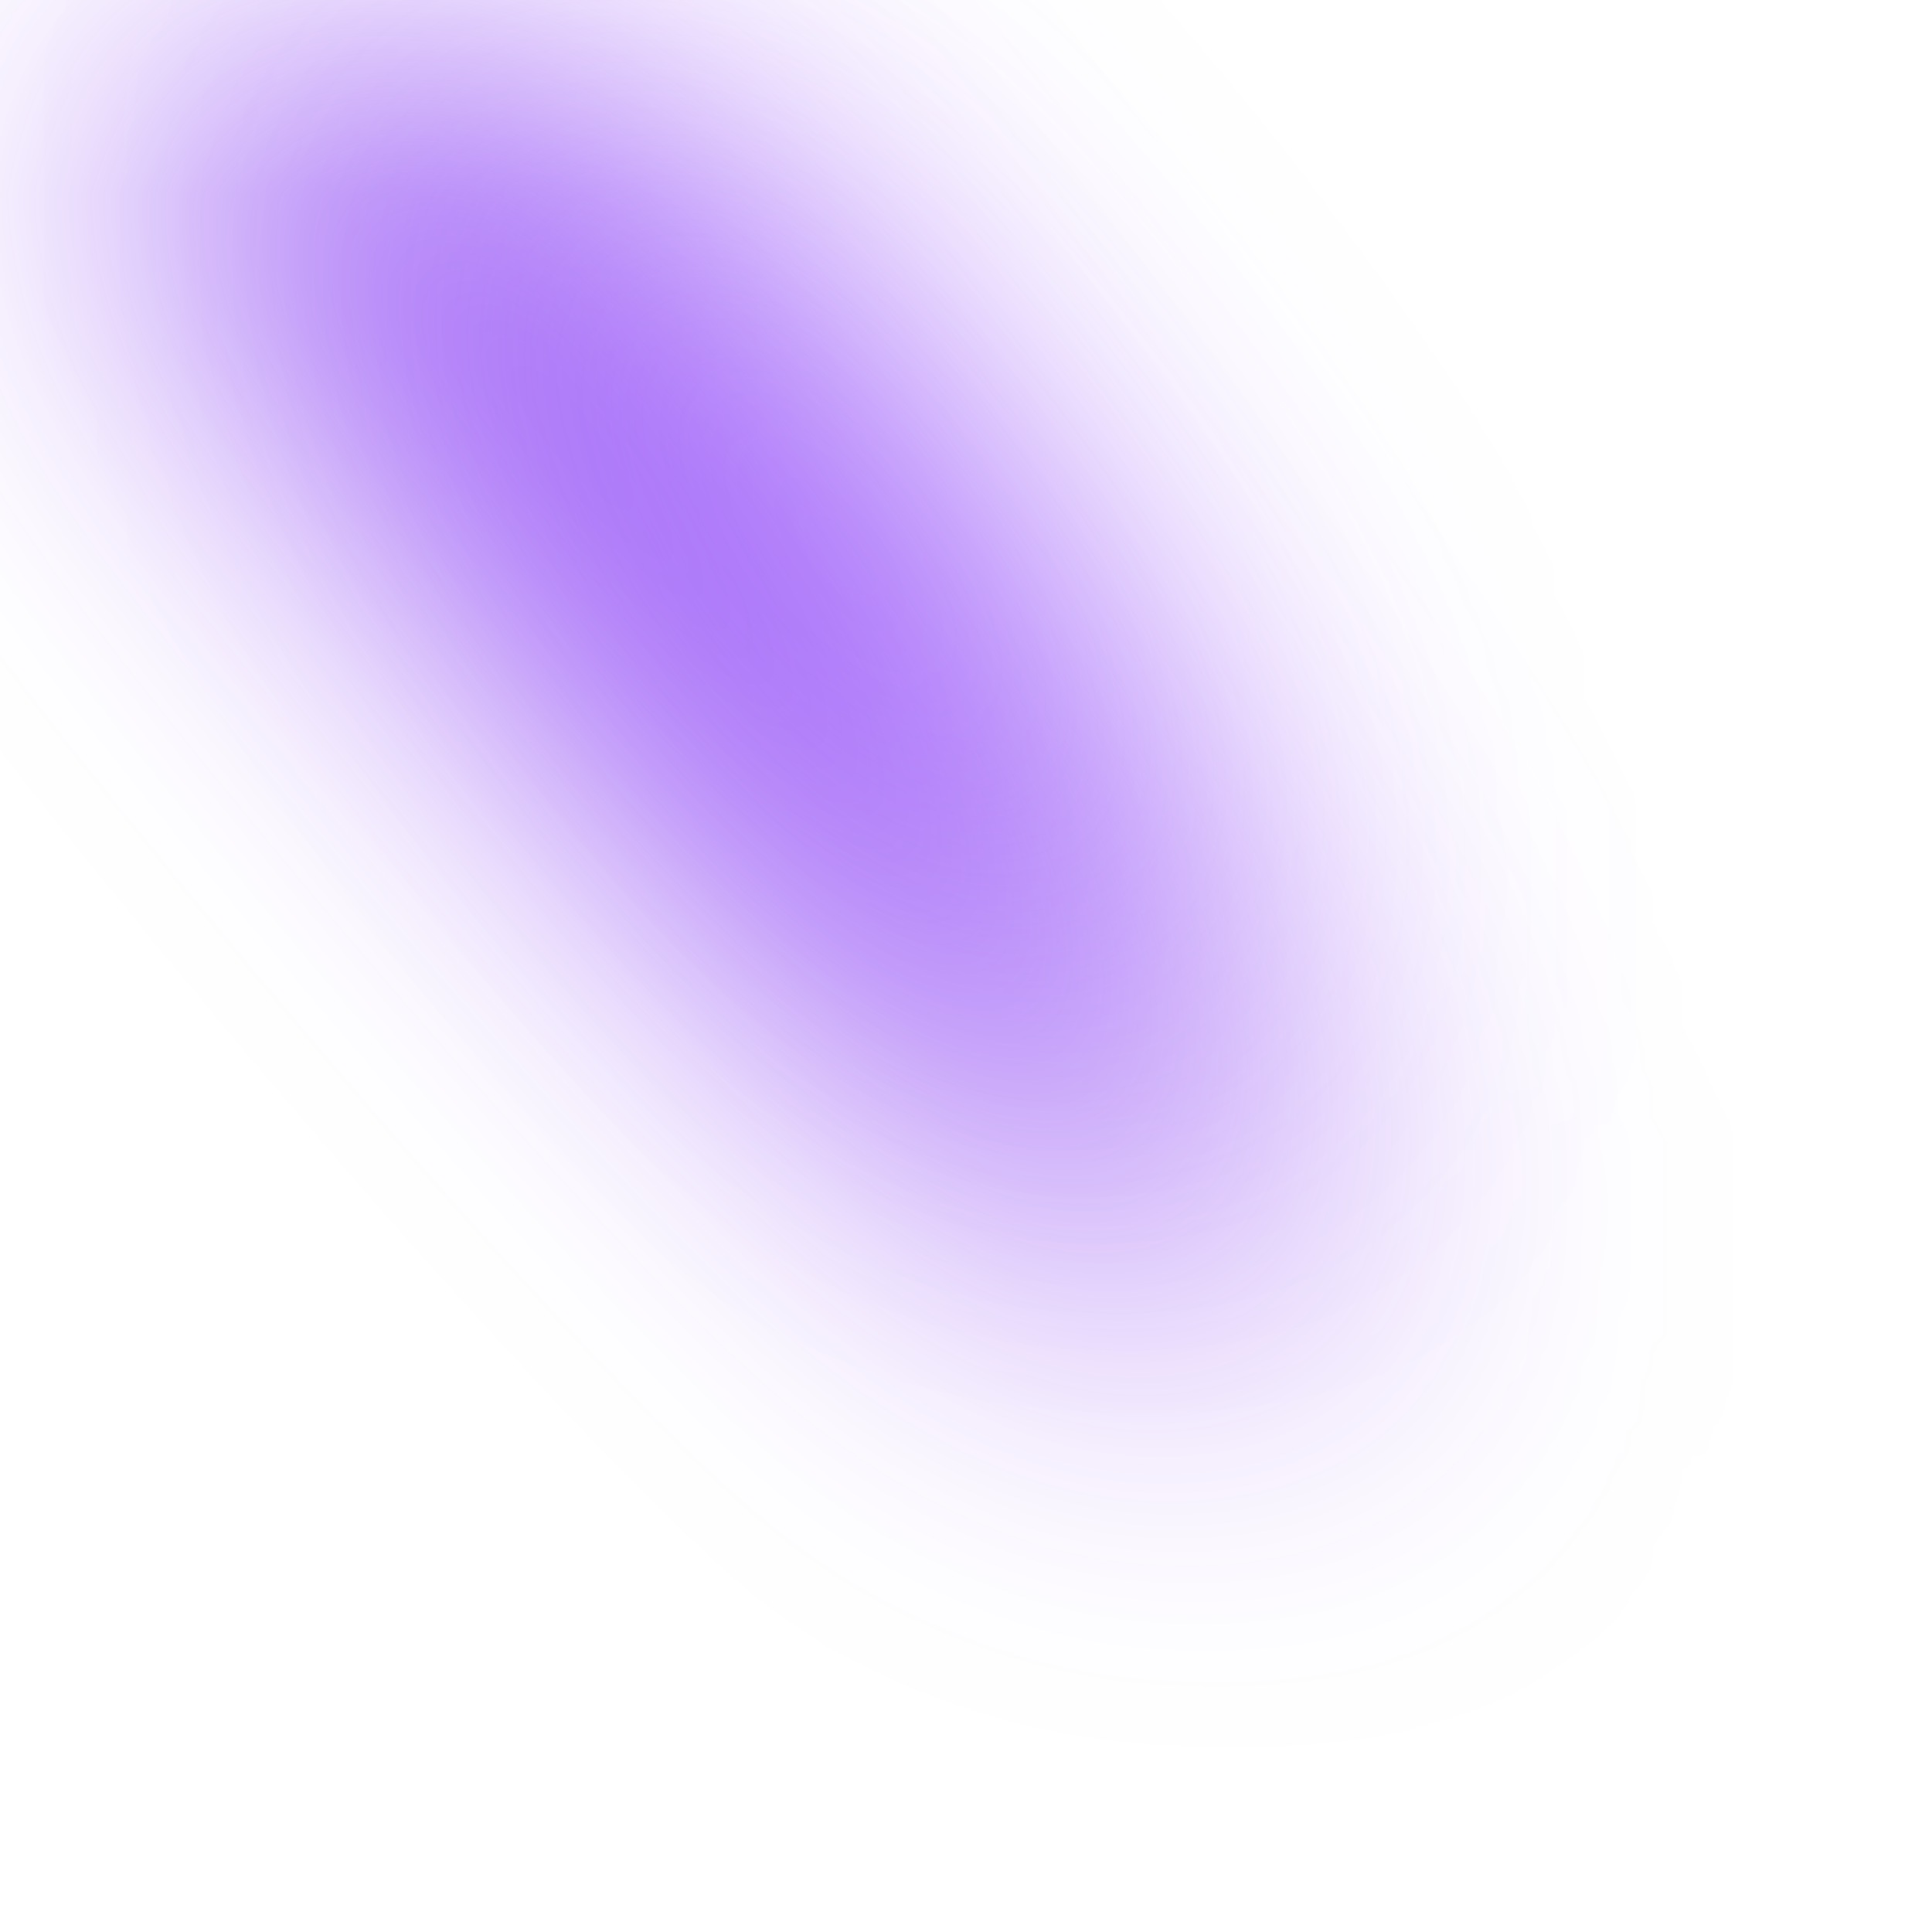
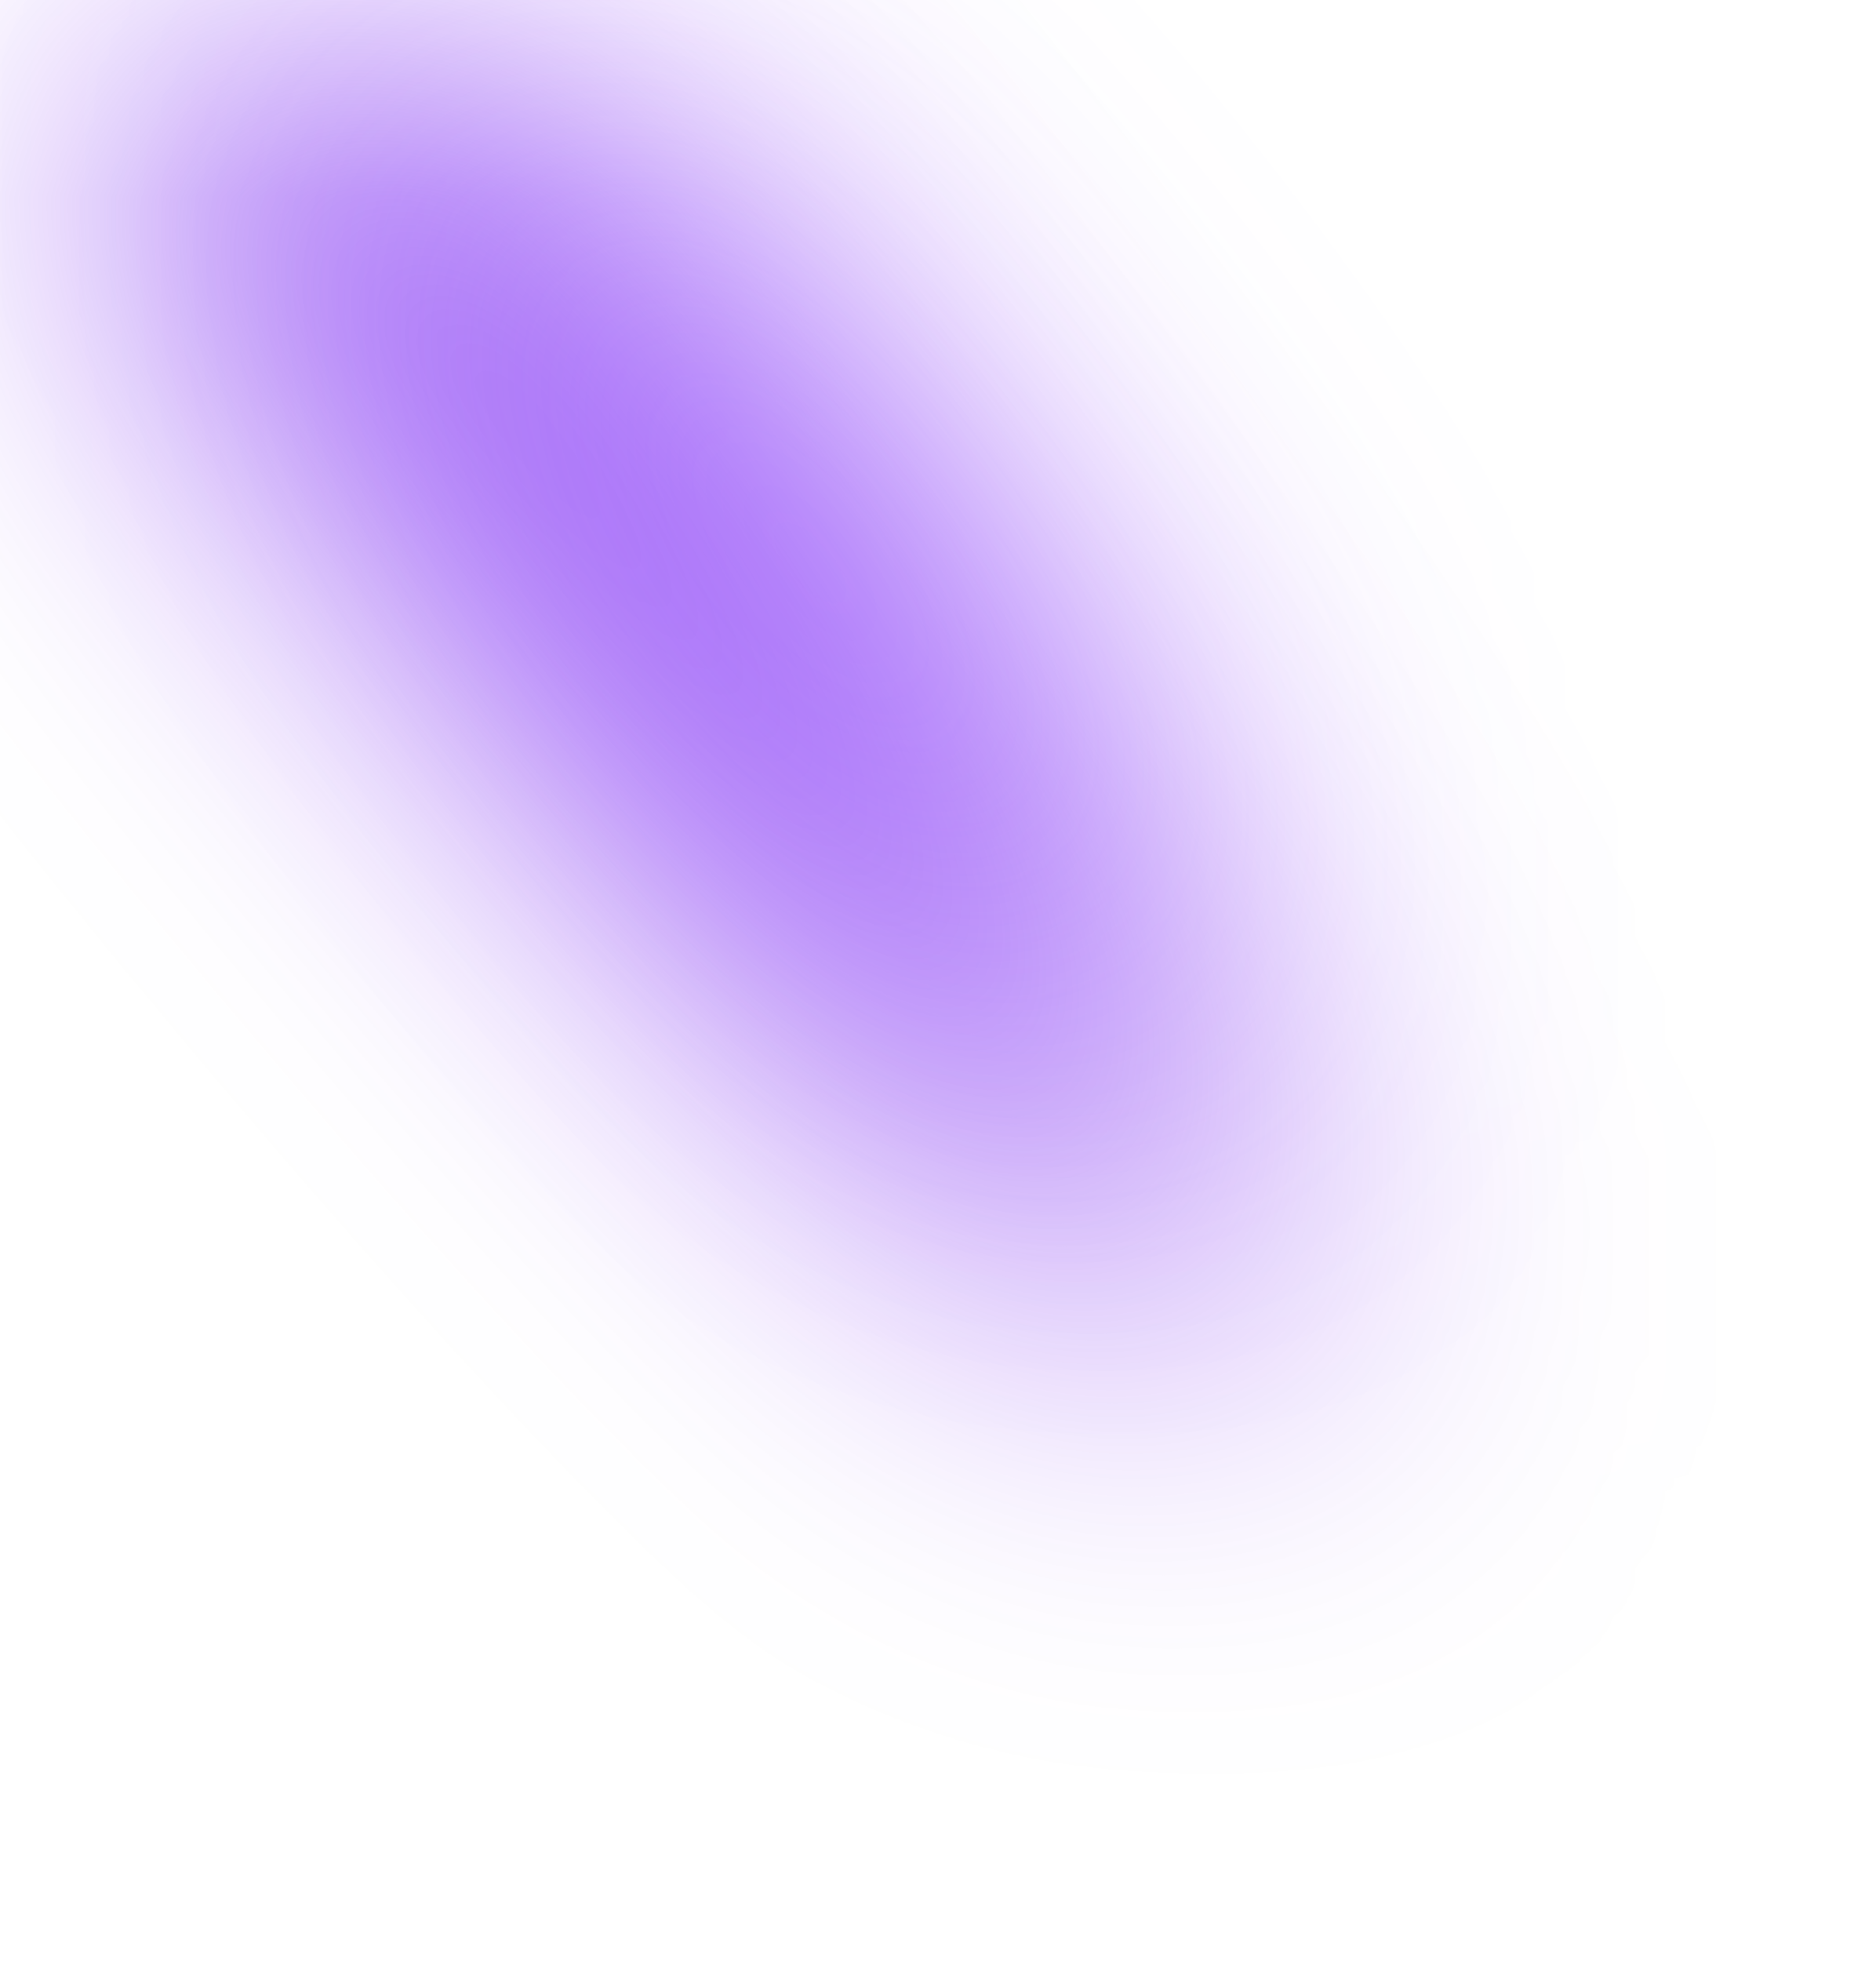
- <svg xmlns="http://www.w3.org/2000/svg" width="800" height="800" viewBox="0 0 1233 1289" fill="none">
+ <svg xmlns="http://www.w3.org/2000/svg" width="1233" height="1289" viewBox="0 0 1233 1289" fill="none">
  <g filter="url(#filter0_f_2811_2735)">
    <ellipse cx="94.174" cy="824.195" rx="94.174" ry="824.195" transform="matrix(0.347047 -0.937848 0.628306 0.777966 -236.488 -311.402)" fill="#6200EE" />
    <ellipse cx="94.174" cy="824.195" rx="94.174" ry="824.195" transform="matrix(0.347047 -0.937848 0.628306 0.777966 -236.488 -311.402)" fill="#6200EE" />
  </g>
  <g filter="url(#filter1_f_2811_2735)">
    <ellipse cx="61.169" cy="376.084" rx="61.169" ry="376.084" transform="matrix(0.347047 -0.937848 0.628306 0.777966 275 134.734)" fill="#8F41FF" />
  </g>
  <defs>
    <filter id="filter0_f_2811_2735" x="-604.854" y="-805.855" width="1837.79" height="2094.66" filterUnits="userSpaceOnUse" color-interpolation-filters="sRGB">
      <feFlood flood-opacity="0" result="BackgroundImageFix" />
      <feBlend mode="normal" in="SourceGraphic" in2="BackgroundImageFix" result="shape" />
      <feGaussianBlur stdDeviation="200" result="effect1_foregroundBlur_2811_2735" />
    </filter>
    <filter id="filter1_f_2811_2735" x="-104.738" y="-328.26" width="1274.53" height="1396.42" filterUnits="userSpaceOnUse" color-interpolation-filters="sRGB">
      <feFlood flood-opacity="0" result="BackgroundImageFix" />
      <feBlend mode="normal" in="SourceGraphic" in2="BackgroundImageFix" result="shape" />
      <feGaussianBlur stdDeviation="200" result="effect1_foregroundBlur_2811_2735" />
    </filter>
  </defs>
</svg>
